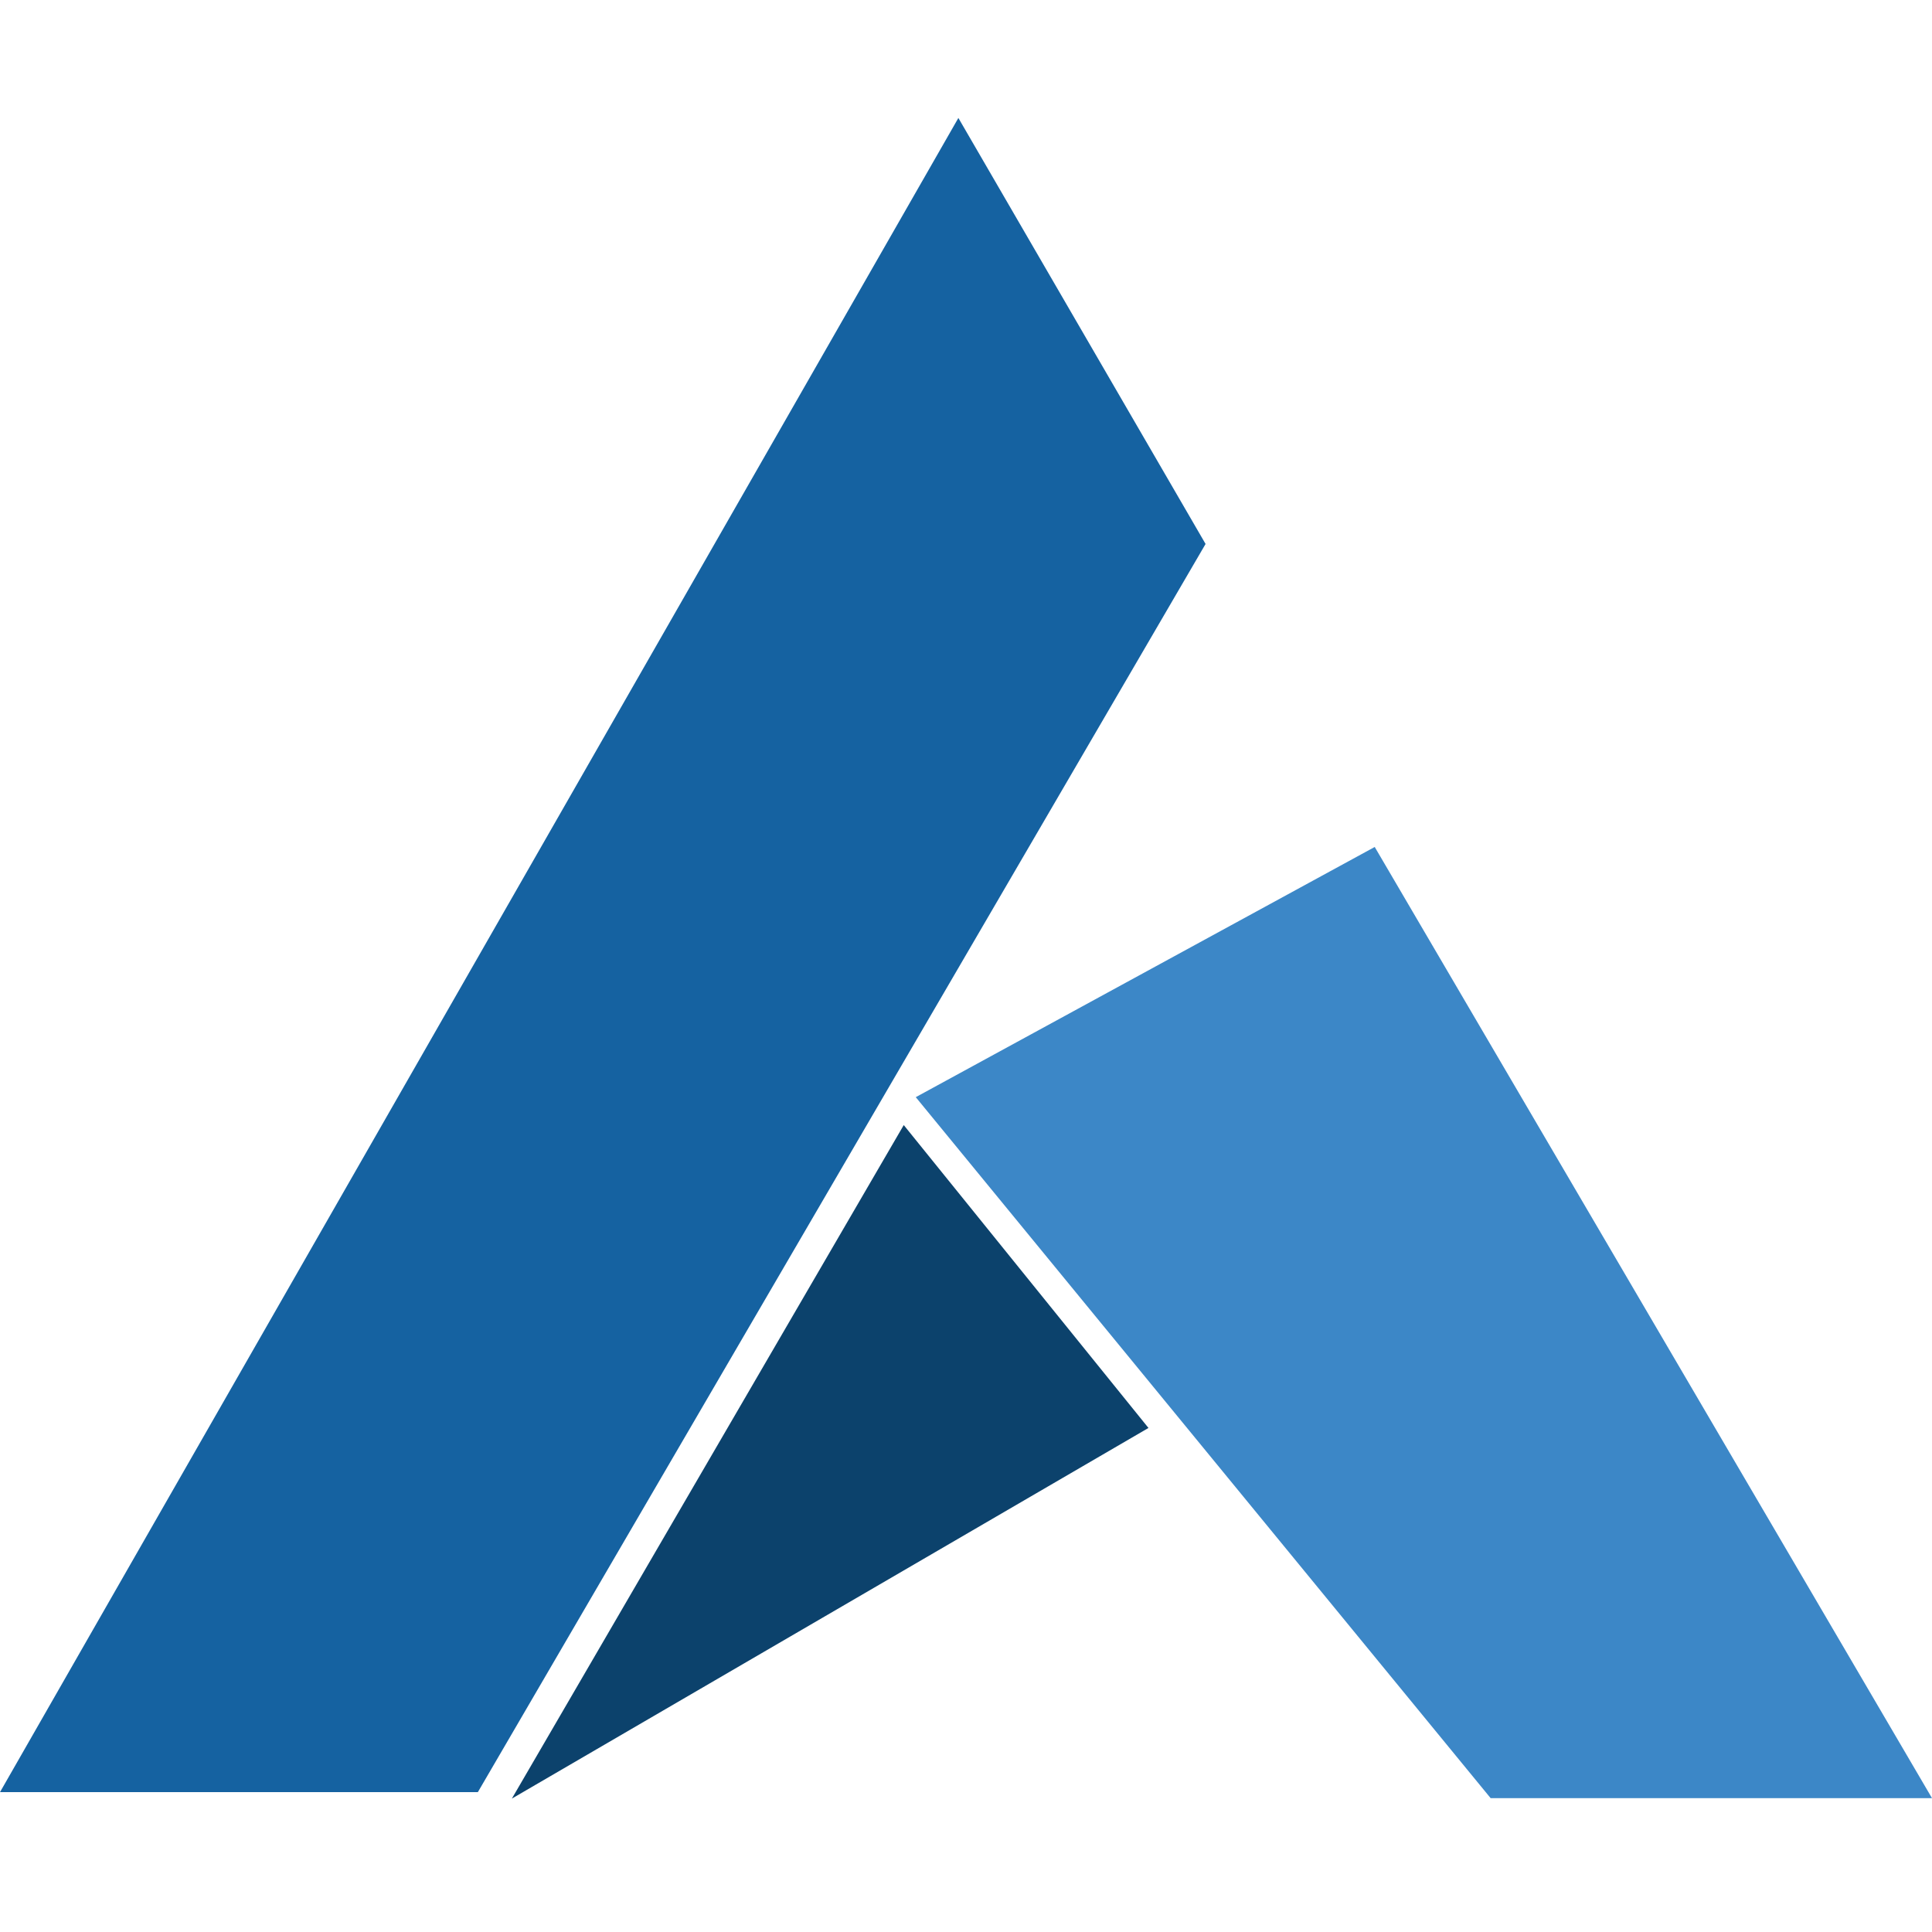
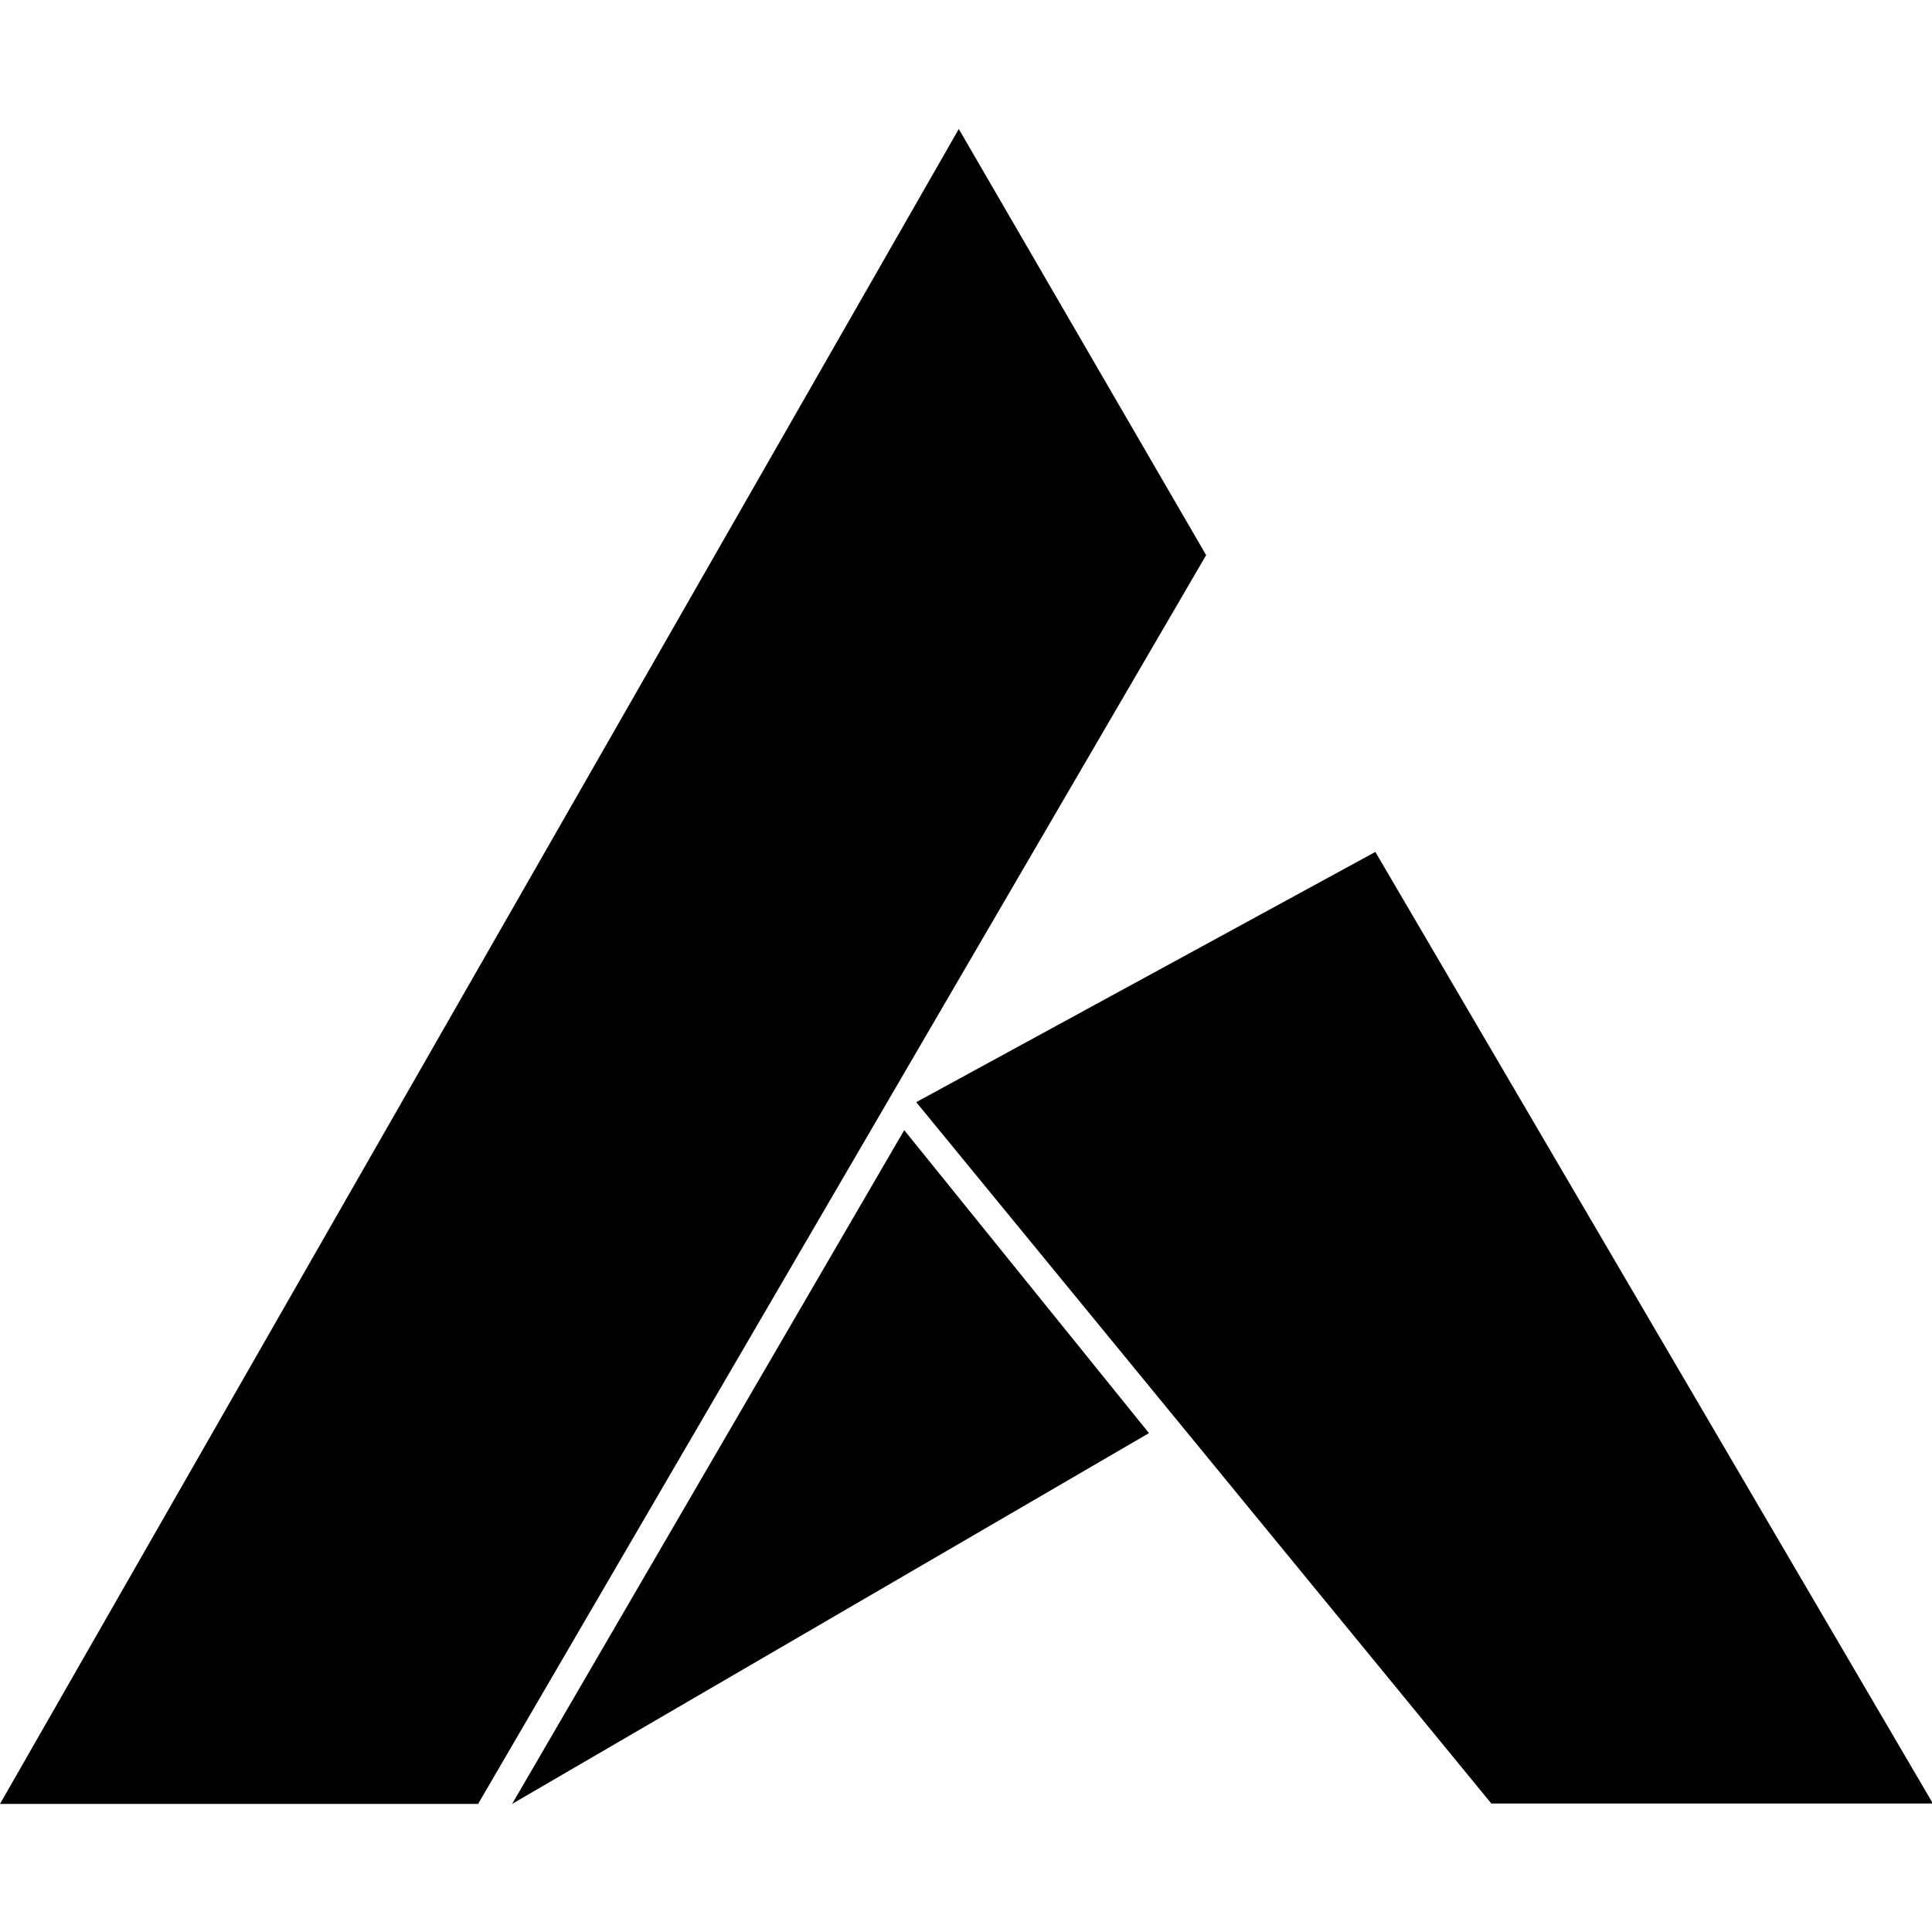
- <svg xmlns="http://www.w3.org/2000/svg" version="1.1" id="Layer_1" x="0px" y="0px" viewBox="1500 0 500 500" style="enable-background:new 1500 0 500 500;" xml:space="preserve">
-   <path style="fill:#1562A1;" d="M1748.027,30.527L1500,463.805h123.667L1812,140.777L1748.027,30.527z" />
-   <path style="fill:#0C426C;" d="M1632.473,465.473l164.75-95.918l-63.333-78.387L1632.473,465.473" />
-   <path style="fill:#3C87C7;" d="M1855.777,219.195L1737,283.945l148.777,181.417H2000L1855.777,219.195" />
+ <svg xmlns="http://www.w3.org/2000/svg" width="512px" height="512px" viewBox="0 0 384 384" version="1.1">
+   <g id="surface1">
+     <path style=" stroke:none;fill-rule:nonzero;fill:rgb(0%,0%,0%);fill-opacity:1;" d="M 190.566 25.641 L 0 358.539 L 95.027 358.539 L 239.73 110.34 Z M 101.789 358.539 L 228.367 284.844 L 179.723 224.625 Z M 273.363 169.328 L 182.109 219.062 L 296.41 358.461 L 384.18 358.461 Z M 273.363 169.328 " />
+   </g>
</svg>
